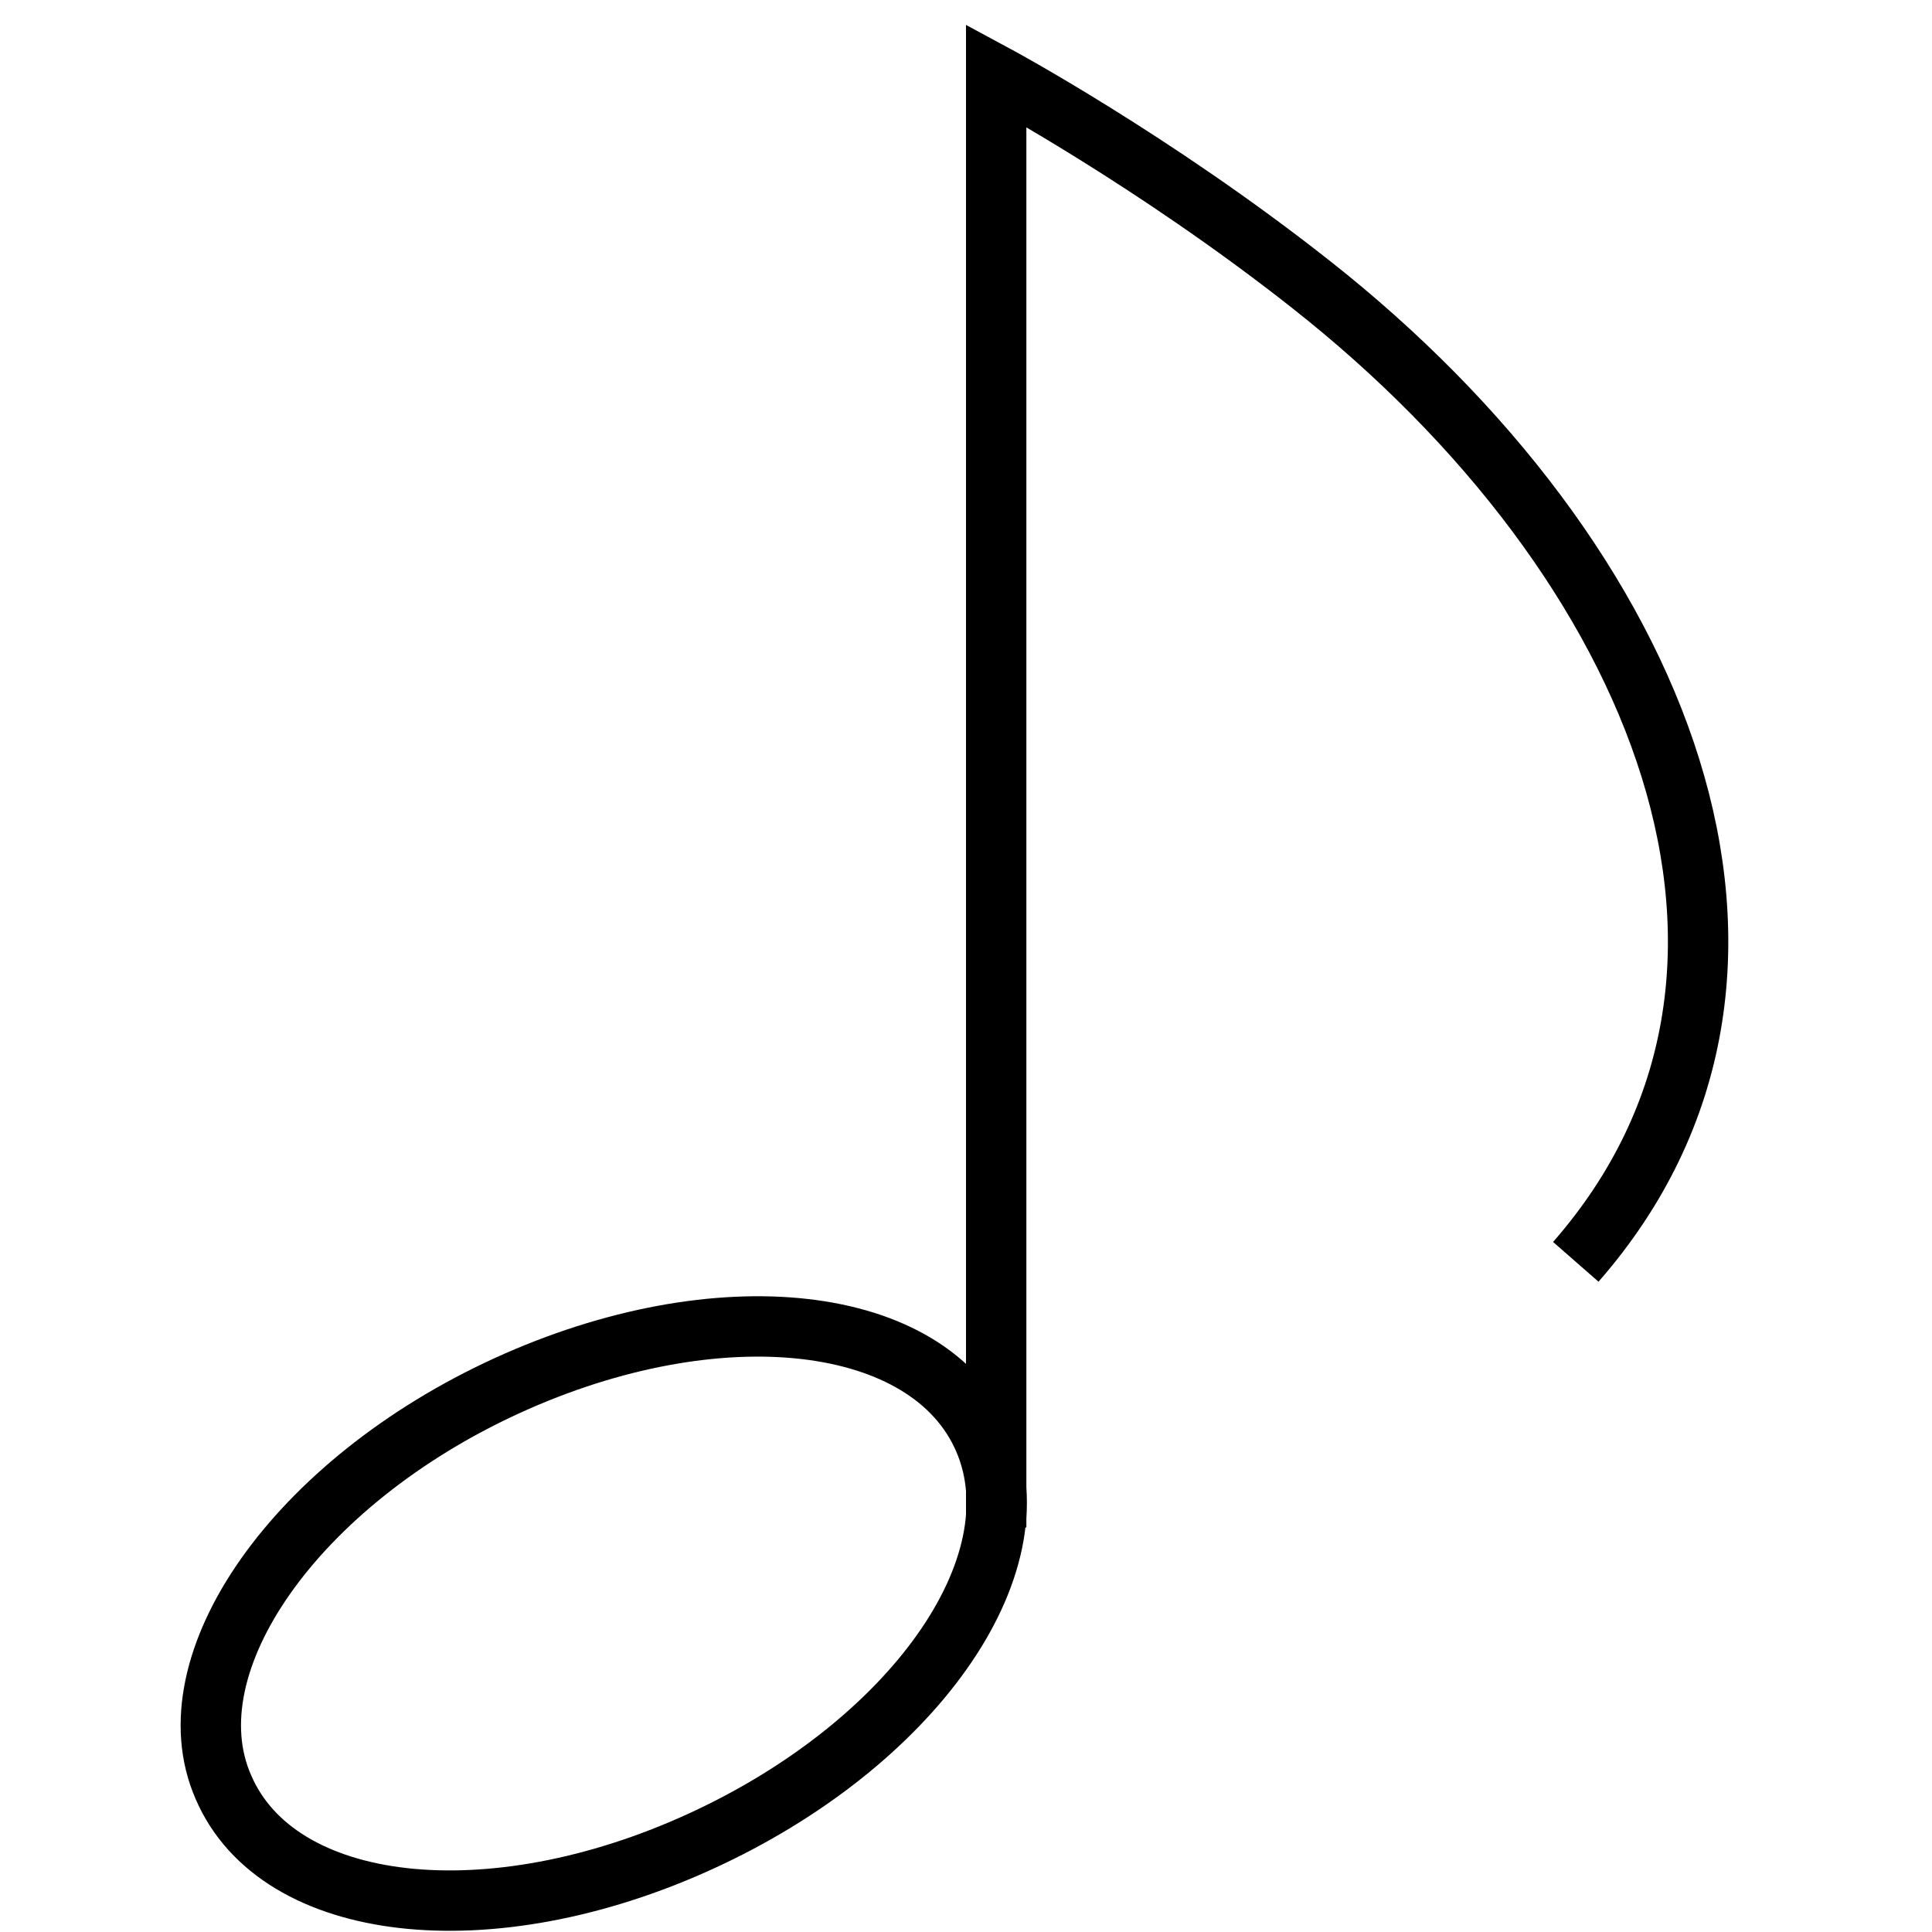
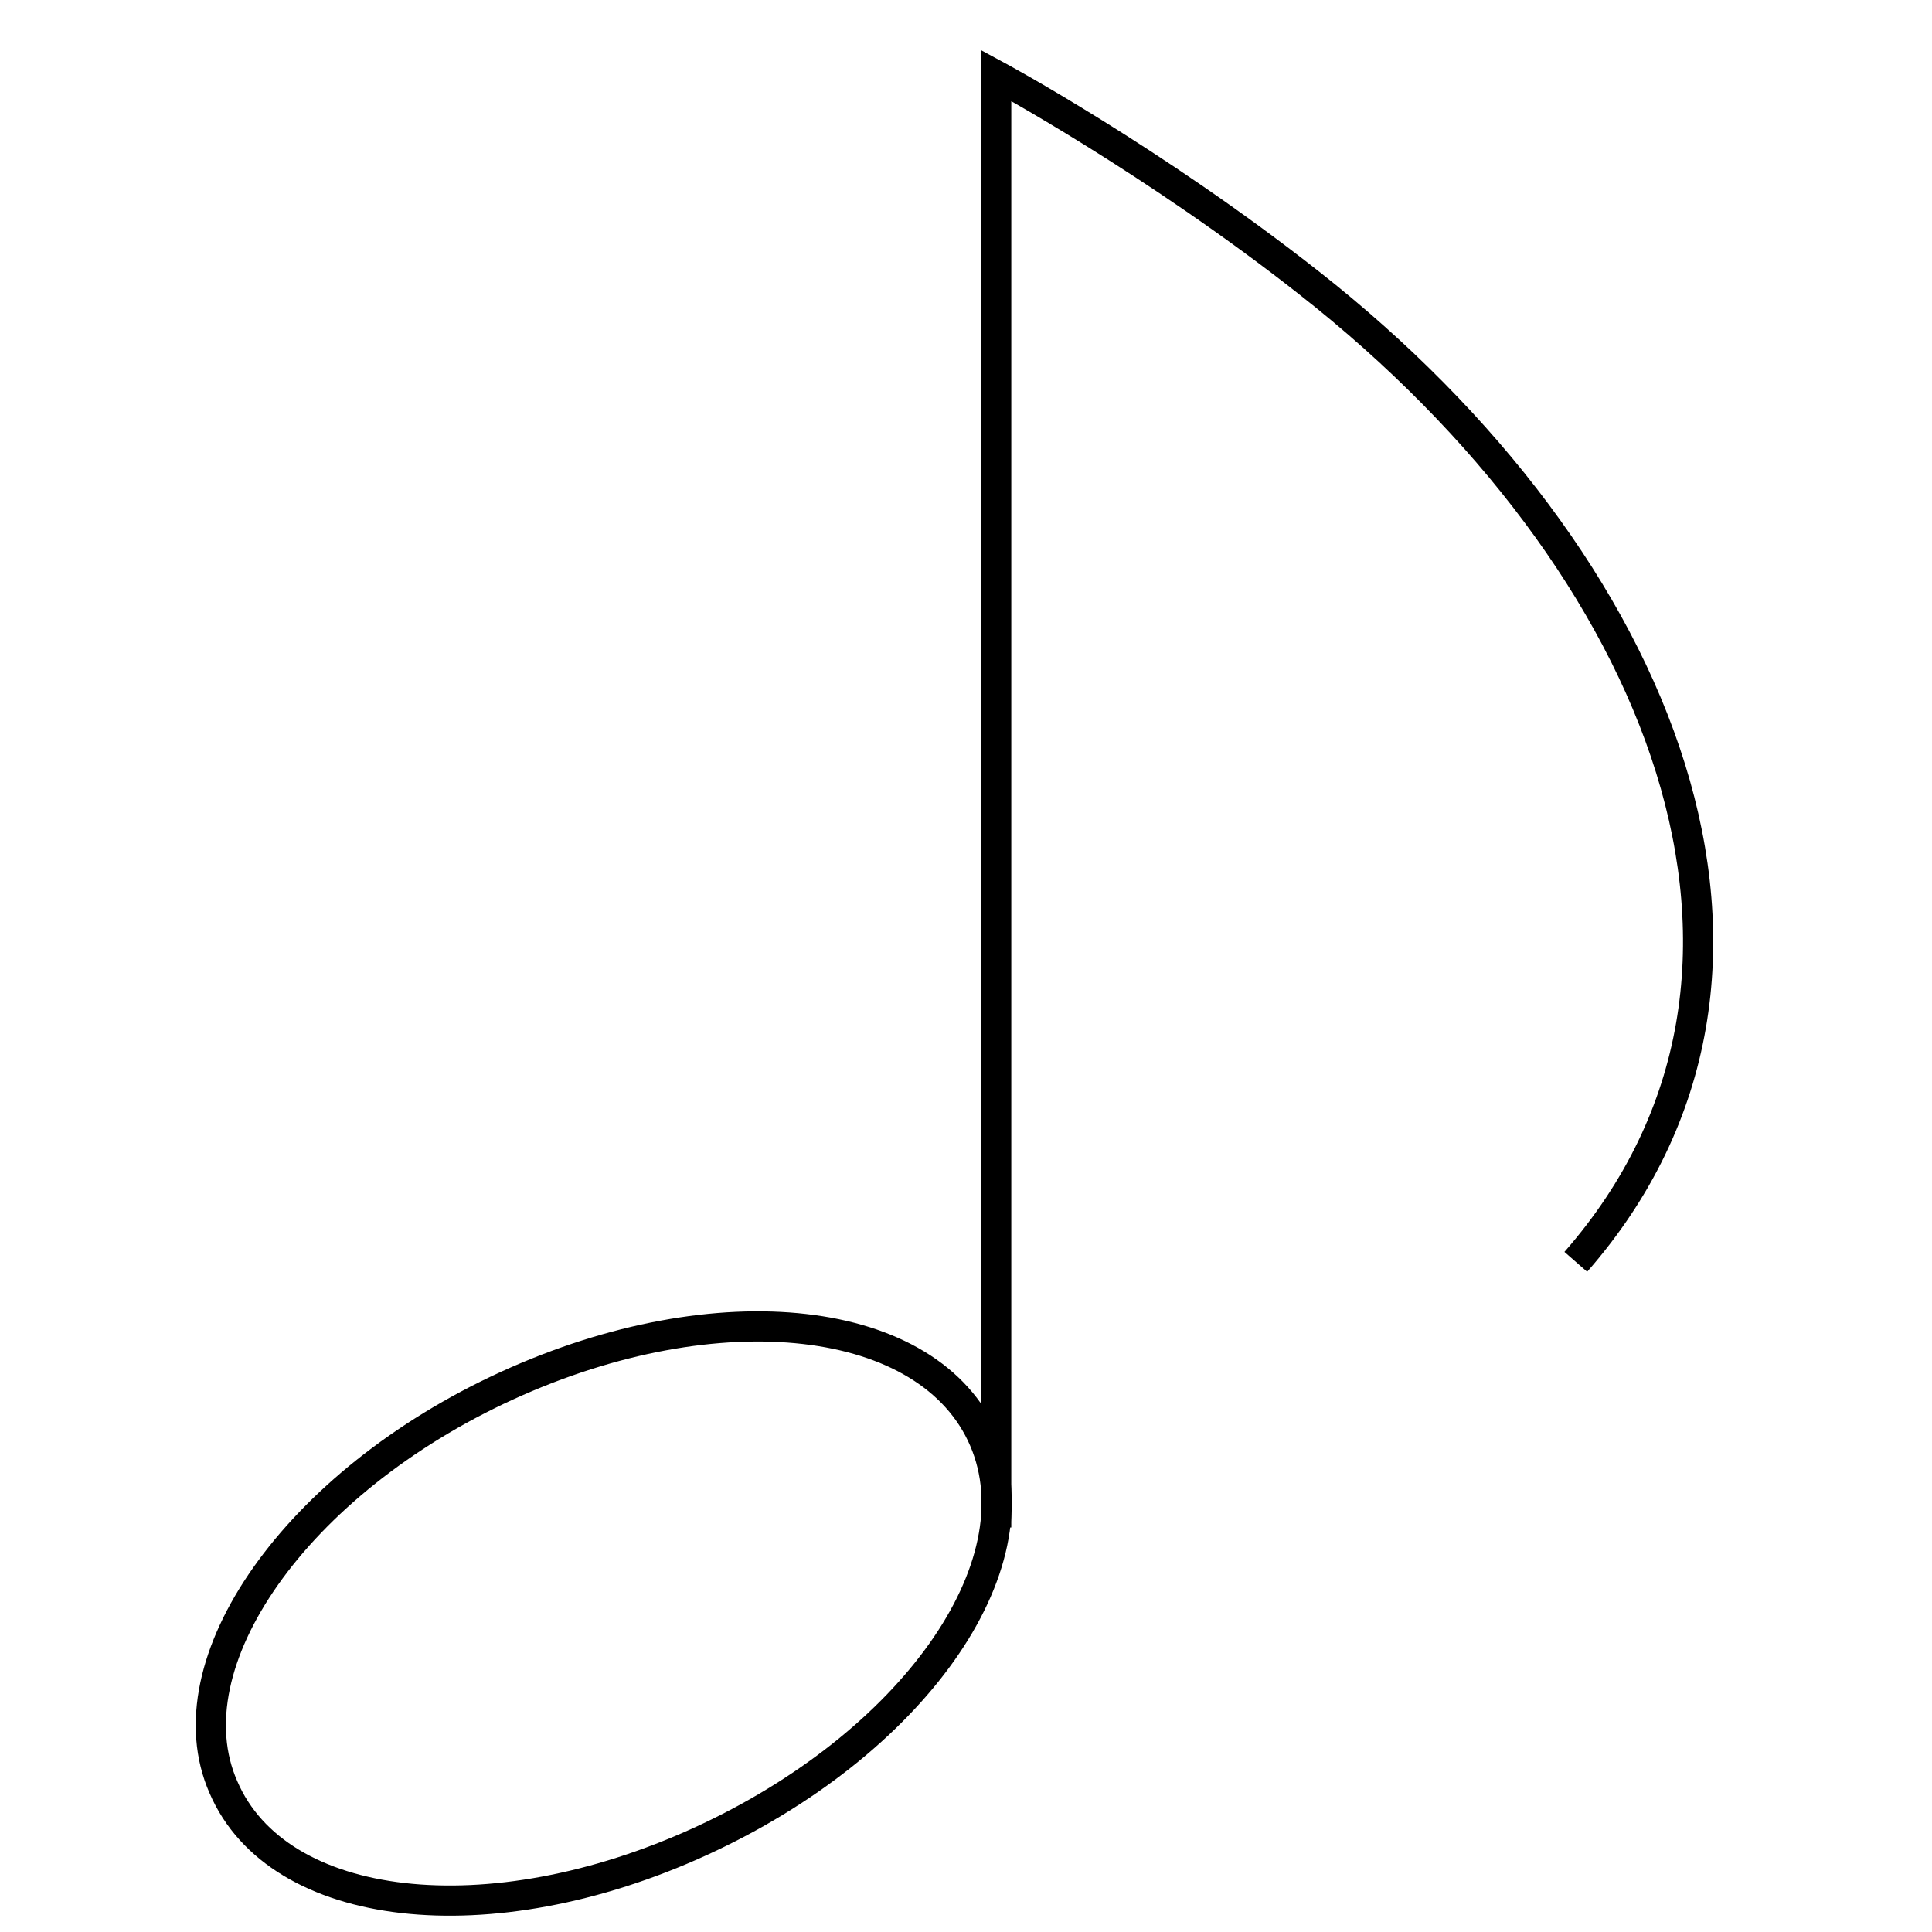
<svg xmlns="http://www.w3.org/2000/svg" width="800px" height="800px" viewBox="-6 0 64 64" version="1.1" fill="#000000">
  <g id="SVGRepo_bgCarrier" stroke-width="0" />
  <g id="SVGRepo_tracerCarrier" stroke-linecap="round" stroke-linejoin="round" />
  <g id="SVGRepo_iconCarrier">
    <defs> </defs>
    <g id="Page-1" stroke="none" stroke-width="1" fill="none" fill-rule="evenodd">
-       <g id="Musical-note" transform="translate(1, 3)" stroke="#000000" stroke-width="2">
+       <g id="Musical-note" transform="translate(1, 3)" stroke="#000000" stroke-width="1">
        <path d="M9.8,42.9 C16.8,39.7 23.8,40.5 25.6,44.7 C27.4,48.9 23.2,54.8 16.2,58 C9.2,61.2 2.2,60.4 0.4,56.2 C-1.4,52.1 2.8,46.1 9.8,42.9 L9.8,42.9 Z" id="Shape"> </path>
        <path d="M26,47.6 L26,-0.5 C26,-0.5 31.2,2.3 36.4,6.4 C48.1,15.6 53.6,29.2 45.2,38.8" id="Shape"> </path>
      </g>
    </g>
  </g>
</svg>
